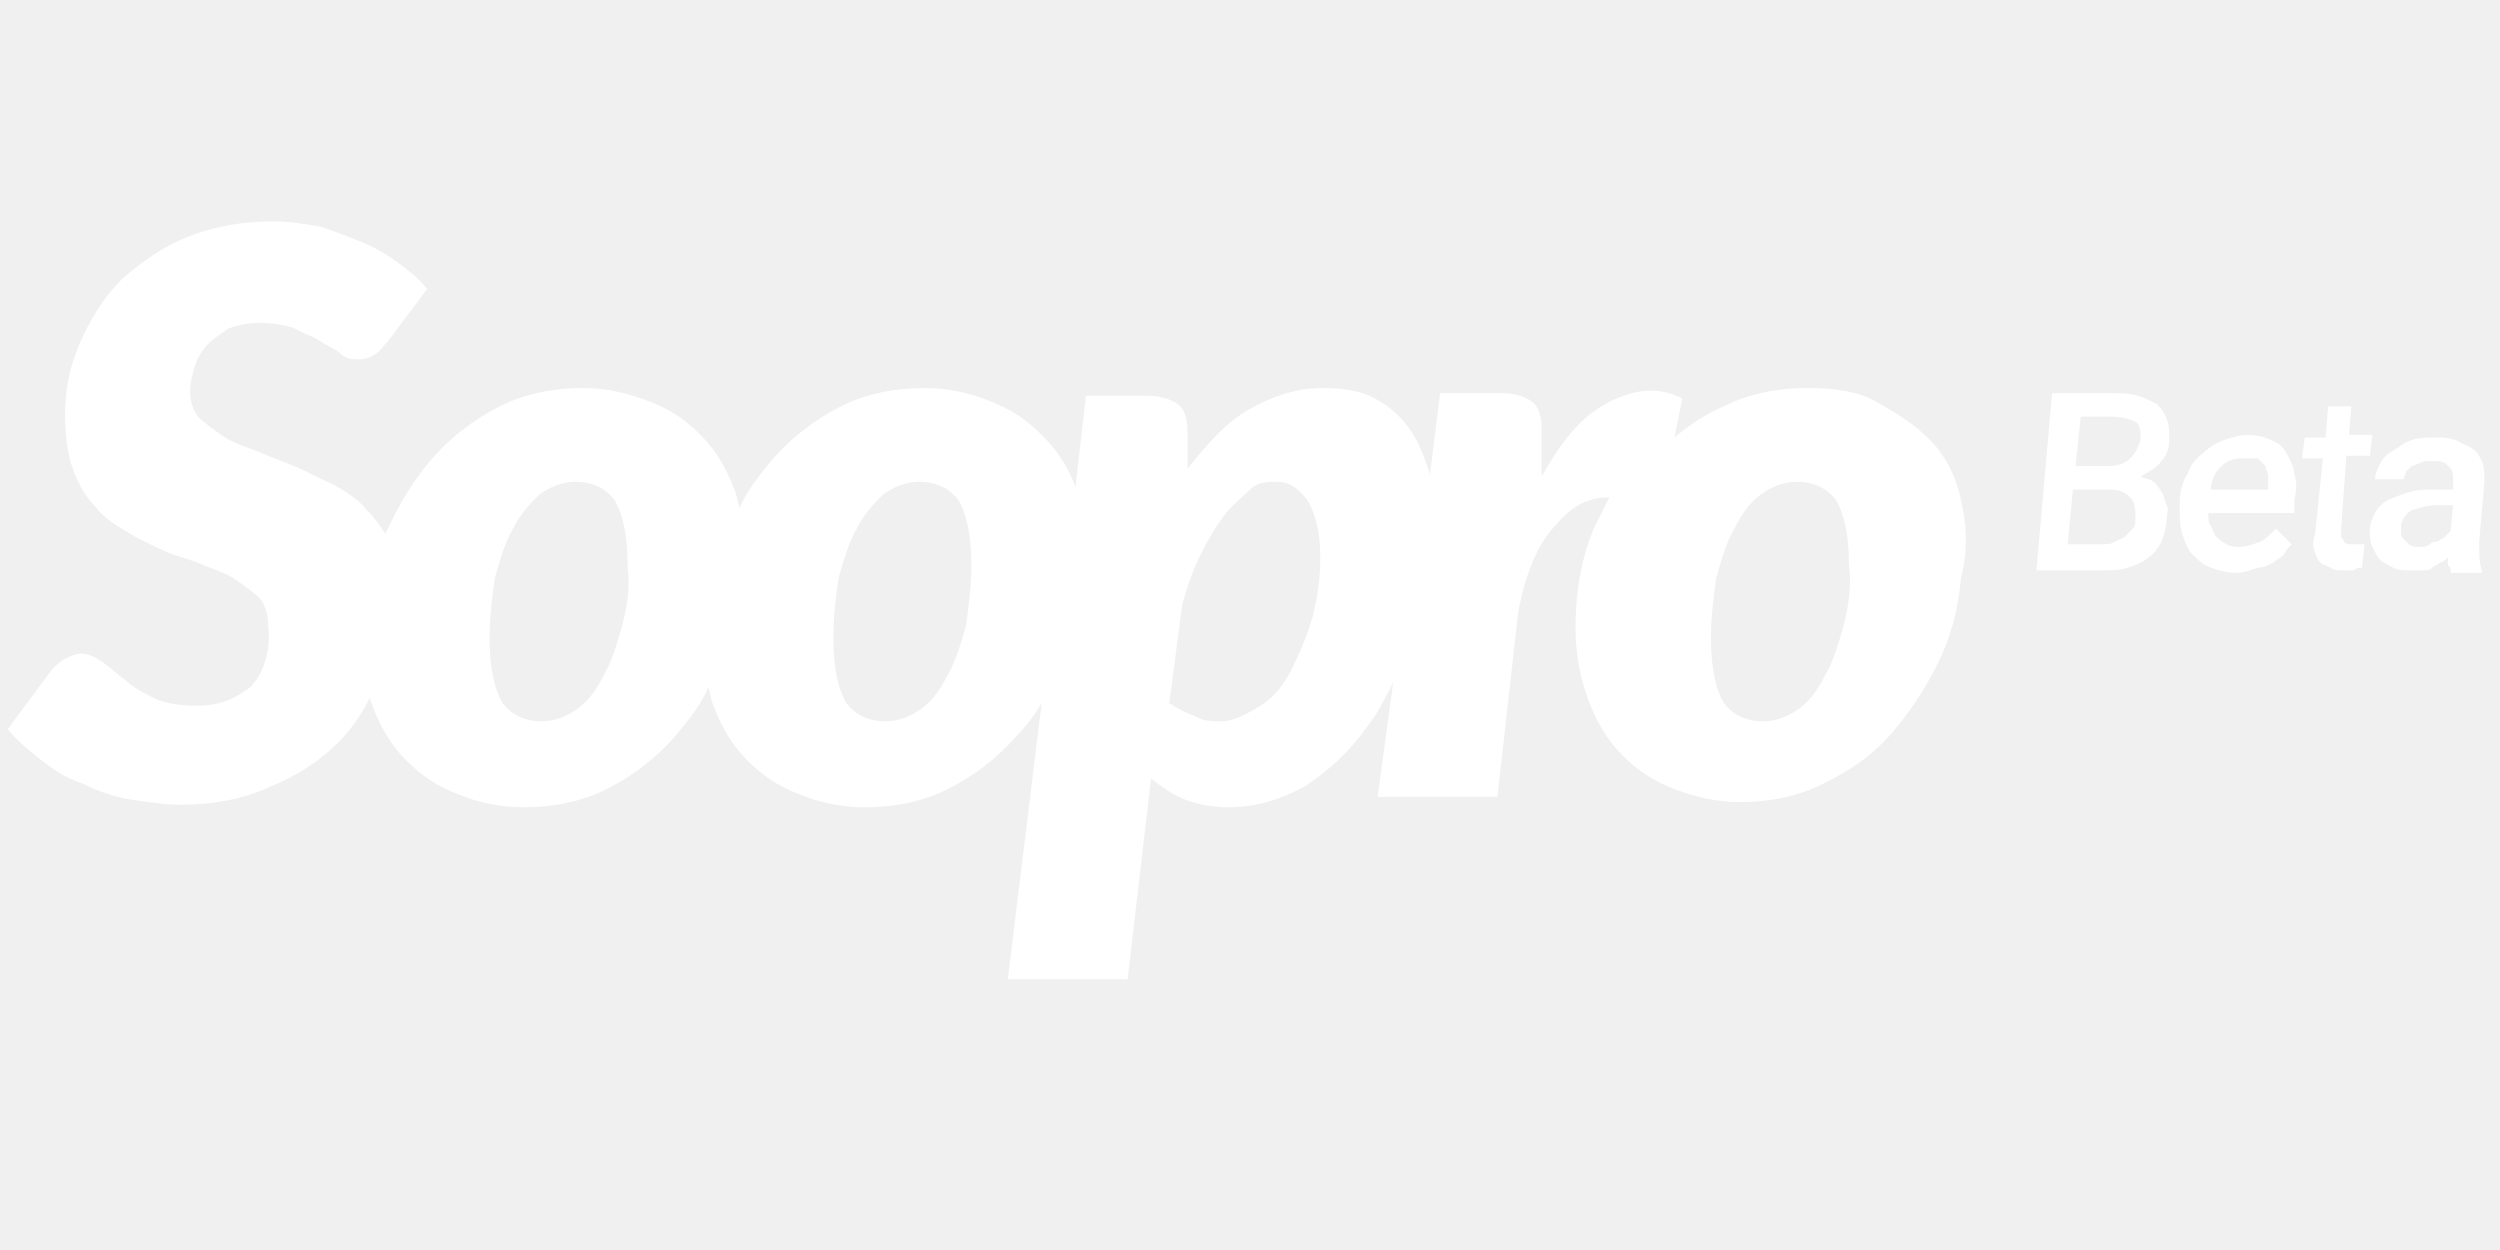
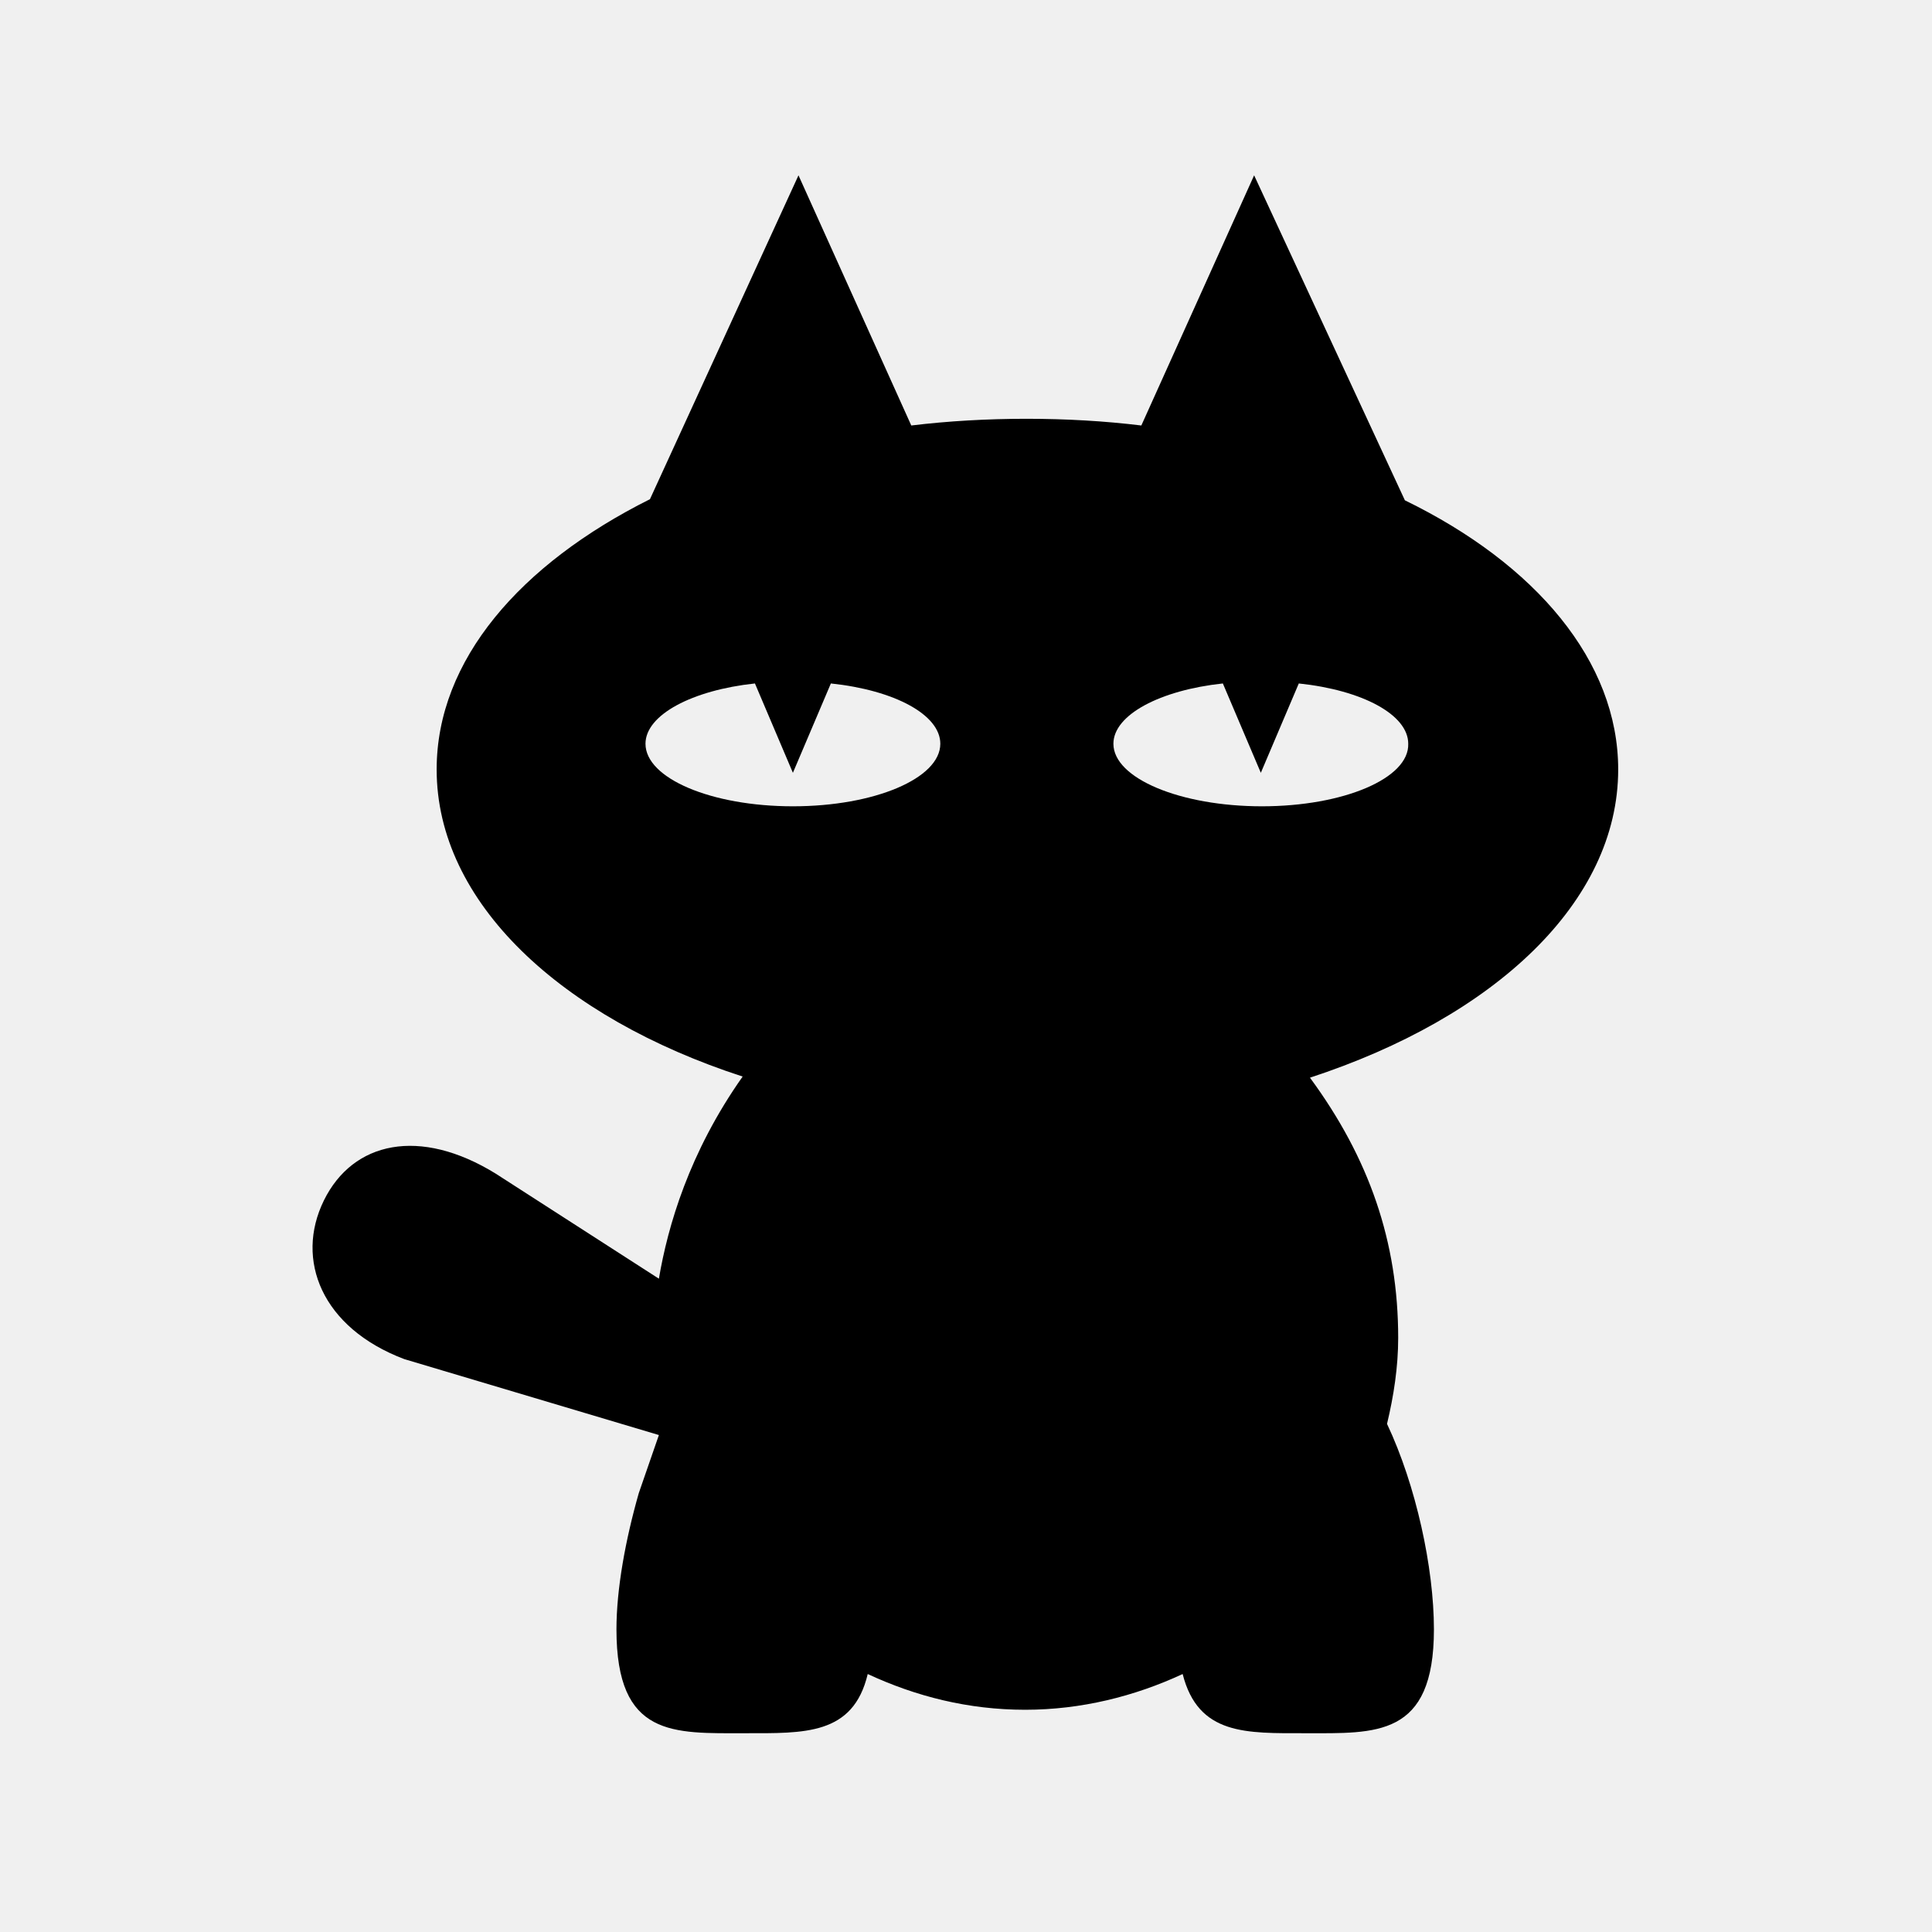
- <svg xmlns="http://www.w3.org/2000/svg" version="1.1" id="Layer_1" x="0px" y="0px" viewBox="-169 460.9 96 48" enable-background="new -169 460.9 96 48" xml:space="preserve">
-   <path fill="#FFFFFF" d="M-93.7,480.1c-0.2-1-0.7-1.9-1.4-2.5c-0.5-0.5-1.2-0.9-1.9-1.3s-1.7-0.5-2.6-0.5c-1.1,0-2.2,0.2-3.2,0.7  c-0.7,0.3-1.3,0.7-1.9,1.2l0.3-1.5c-0.4-0.2-0.8-0.3-1.2-0.3c-0.7,0-1.5,0.3-2.2,0.8c-0.7,0.5-1.4,1.4-2,2.5v-1.8  c0-0.5-0.1-0.9-0.4-1.1s-0.7-0.3-1.1-0.3h-2.4l-0.4,3.2c0,0,0-0.1,0-0.1c-0.2-0.7-0.5-1.4-0.9-1.9c-0.4-0.5-0.8-0.8-1.4-1.1  c-0.5-0.2-1.1-0.3-1.8-0.3c-1,0-1.9,0.3-2.8,0.8s-1.6,1.3-2.4,2.3v-1.4c0-0.5-0.1-0.9-0.4-1.1c-0.3-0.2-0.7-0.3-1.1-0.3h-2.4  l-0.4,3.5c-0.3-0.8-0.7-1.4-1.3-2c-0.6-0.6-1.2-1-2-1.3c-0.7-0.3-1.6-0.5-2.5-0.5c-1.1,0-2.2,0.2-3.2,0.7c-1,0.5-1.9,1.2-2.6,2  c-0.5,0.6-1,1.2-1.3,1.9c-0.1-0.3-0.1-0.5-0.2-0.7c-0.3-0.8-0.7-1.5-1.3-2.1c-0.6-0.6-1.2-1-2-1.3s-1.6-0.5-2.5-0.5  c-1.1,0-2.2,0.2-3.2,0.7c-1,0.5-1.9,1.2-2.6,2c-0.7,0.8-1.3,1.8-1.8,2.9c-0.2-0.3-0.4-0.6-0.7-0.9c-0.3-0.4-0.8-0.7-1.3-1  c-0.5-0.2-1-0.5-1.5-0.7c-0.5-0.2-1-0.4-1.5-0.6c-0.5-0.2-0.9-0.3-1.3-0.6c-0.3-0.2-0.7-0.5-0.9-0.7c-0.2-0.3-0.3-0.6-0.3-1  c0-0.3,0.1-0.7,0.2-1c0.1-0.3,0.3-0.6,0.5-0.8c0.2-0.2,0.5-0.4,0.8-0.6c0.3-0.1,0.7-0.2,1.2-0.2c0.5,0,1,0.1,1.3,0.2  c0.3,0.2,0.7,0.3,1,0.5c0.3,0.2,0.6,0.3,0.8,0.5c0.2,0.2,0.5,0.2,0.7,0.2s0.5-0.1,0.6-0.2c0.2-0.1,0.3-0.3,0.5-0.5l1.5-2  c-0.3-0.4-0.7-0.7-1.1-1s-0.9-0.6-1.4-0.8c-0.5-0.2-1-0.4-1.6-0.6c-0.6-0.1-1.2-0.2-1.8-0.2c-1.2,0-2.3,0.2-3.3,0.6  c-1,0.4-1.8,1-2.5,1.6c-0.7,0.7-1.2,1.5-1.6,2.4s-0.6,1.8-0.6,2.8c0,0.8,0.1,1.6,0.3,2.1c0.2,0.6,0.5,1.1,0.9,1.5  c0.3,0.4,0.8,0.7,1.3,1c0.5,0.3,1,0.5,1.4,0.7c0.5,0.2,1,0.3,1.4,0.5c0.5,0.2,0.9,0.3,1.3,0.6c0.3,0.2,0.7,0.5,0.9,0.7  c0.2,0.3,0.3,0.6,0.3,1.1c0.1,0.7-0.1,1.7-0.7,2.3c-0.7,0.5-1.2,0.7-2.1,0.7c-0.6,0-1.2-0.1-1.6-0.3c-0.4-0.2-0.8-0.4-1.1-0.7  c-0.3-0.2-0.6-0.5-0.9-0.7c-0.3-0.2-0.5-0.3-0.8-0.3c-0.2,0-0.4,0.1-0.6,0.2c-0.2,0.1-0.4,0.3-0.5,0.4l-1.7,2.3  c0.3,0.4,0.8,0.8,1.3,1.2s1,0.7,1.6,0.9c0.6,0.3,1.2,0.5,1.8,0.6c0.7,0.1,1.3,0.2,1.9,0.2c1.3,0,2.4-0.2,3.5-0.7  c1-0.4,1.9-1,2.6-1.7c0.5-0.5,0.9-1.1,1.2-1.7c0,0.1,0.1,0.2,0.1,0.3c0.3,0.8,0.7,1.5,1.3,2.1c0.6,0.6,1.2,1,2,1.3  c0.7,0.3,1.6,0.5,2.5,0.5c1.1,0,2.2-0.2,3.2-0.7s1.9-1.2,2.6-2c0.5-0.6,1-1.2,1.3-1.9c0.1,0.3,0.1,0.5,0.2,0.7  c0.3,0.8,0.7,1.5,1.3,2.1c0.6,0.6,1.2,1,2,1.3c0.7,0.3,1.6,0.5,2.5,0.5c1.1,0,2.2-0.2,3.2-0.7c1-0.5,1.9-1.2,2.6-2  c0.4-0.4,0.7-0.8,1-1.3l-1.3,10.6h4.6l0.9-7.7c0.4,0.3,0.8,0.6,1.3,0.8c0.5,0.2,1.1,0.3,1.7,0.3c1,0,2-0.3,2.9-0.8  c0.9-0.6,1.7-1.3,2.4-2.3c0.4-0.5,0.7-1.1,1-1.7l-0.6,4.4l0,0h4.6l0.8-7.1c0.3-1.6,0.8-2.7,1.5-3.4c0.6-0.7,1.2-1,2-1  c-0.2,0.4-0.4,0.8-0.6,1.2c-0.5,1.2-0.7,2.5-0.7,3.8c0,1.1,0.2,2,0.5,2.8c0.3,0.8,0.7,1.5,1.3,2.1c0.6,0.6,1.2,1,2,1.3  s1.6,0.5,2.5,0.5c1.1,0,2.2-0.2,3.2-0.7c1-0.5,1.8-1,2.6-1.9c0.7-0.8,1.3-1.7,1.8-2.7c0.5-1,0.8-2.1,0.9-3.3  C-93.4,481.9-93.5,481-93.7,480.1z M-145.1,484.9c-0.2,0.7-0.4,1.4-0.7,1.9c-0.3,0.6-0.6,1-1,1.3c-0.4,0.3-0.9,0.5-1.4,0.5  c-0.7,0-1.2-0.3-1.5-0.7c-0.3-0.5-0.5-1.3-0.5-2.5c0-0.8,0.1-1.6,0.2-2.3c0.2-0.7,0.4-1.4,0.7-1.9c0.3-0.6,0.7-1,1-1.3  c0.4-0.3,0.9-0.5,1.4-0.5c0.7,0,1.2,0.3,1.5,0.7c0.3,0.5,0.5,1.3,0.5,2.5C-144.8,483.4-144.9,484.1-145.1,484.9z M-131.9,484.9  c-0.2,0.7-0.4,1.4-0.7,1.9c-0.3,0.6-0.6,1-1,1.3c-0.4,0.3-0.9,0.5-1.4,0.5c-0.7,0-1.2-0.3-1.5-0.7c-0.3-0.5-0.5-1.3-0.5-2.5  c0-0.8,0.1-1.6,0.2-2.3c0.2-0.7,0.4-1.4,0.7-1.9c0.3-0.6,0.7-1,1-1.3c0.4-0.3,0.9-0.5,1.4-0.5c0.7,0,1.2,0.3,1.5,0.7  c0.3,0.5,0.5,1.3,0.5,2.5C-131.7,483.4-131.8,484.1-131.9,484.9z M-118.6,484.6c-0.2,0.7-0.5,1.4-0.8,2c-0.3,0.6-0.7,1.1-1.2,1.4  c-0.5,0.3-1,0.6-1.5,0.6c-0.3,0-0.7,0-1-0.2c-0.3-0.1-0.7-0.3-1-0.5l0.5-3.8c0.2-0.7,0.4-1.3,0.7-1.9c0.3-0.6,0.6-1.1,0.9-1.5  c0.3-0.4,0.7-0.7,1-1s0.7-0.3,1-0.3c0.5,0,0.8,0.2,1.2,0.7c0.3,0.5,0.5,1.2,0.5,2.2C-118.3,483.1-118.4,483.8-118.6,484.6z   M-98.2,484.9c-0.2,0.7-0.4,1.4-0.7,1.9c-0.3,0.6-0.6,1-1,1.3c-0.4,0.3-0.9,0.5-1.4,0.5c-0.7,0-1.2-0.3-1.5-0.7  c-0.3-0.5-0.5-1.3-0.5-2.5c0-0.8,0.1-1.6,0.2-2.3c0.2-0.7,0.4-1.4,0.7-1.9c0.3-0.6,0.6-1,1-1.3c0.4-0.3,0.9-0.5,1.4-0.5  c0.7,0,1.2,0.3,1.5,0.7c0.3,0.5,0.5,1.3,0.5,2.5C-97.9,483.4-98,484.1-98.2,484.9z" />
-   <g>
-     <path fill="#FFFFFF" d="M-90.8,482.8l0.6-6.8h2.3c0.4,0,0.7,0,1,0.1c0.3,0.1,0.5,0.2,0.7,0.3c0.2,0.2,0.3,0.3,0.4,0.6   c0.1,0.2,0.1,0.5,0.1,0.8c0,0.3-0.1,0.6-0.3,0.8c-0.2,0.3-0.5,0.4-0.8,0.6c0.2,0.1,0.4,0.1,0.5,0.2c0.1,0.1,0.2,0.2,0.3,0.4   c0.1,0.1,0.1,0.3,0.2,0.5s0,0.3,0,0.5c0,0.3-0.1,0.6-0.2,0.9c-0.1,0.2-0.3,0.5-0.5,0.6c-0.2,0.2-0.5,0.3-0.8,0.4   c-0.3,0.1-0.6,0.1-1,0.1H-90.8z M-89.4,479.7l-0.2,2.1h1.3c0.2,0,0.4,0,0.5-0.1c0.2-0.1,0.3-0.1,0.4-0.2c0.1-0.1,0.2-0.2,0.3-0.3   c0.1-0.1,0.1-0.3,0.1-0.4c0-0.3,0-0.6-0.2-0.8c-0.2-0.2-0.4-0.3-0.8-0.3H-89.4z M-89.3,478.8h1.2c0.4,0,0.7-0.1,0.9-0.3   c0.2-0.2,0.3-0.4,0.4-0.7c0-0.3,0-0.6-0.2-0.7c-0.2-0.1-0.5-0.2-0.9-0.2h-1.2L-89.3,478.8z" />
-     <path fill="#FFFFFF" d="M-83.1,482.9c-0.4,0-0.7-0.1-1-0.2c-0.3-0.1-0.5-0.3-0.7-0.5c-0.2-0.2-0.3-0.5-0.4-0.8   c-0.1-0.3-0.1-0.6-0.1-1l0-0.2c0-0.4,0.1-0.8,0.3-1.1c0.1-0.3,0.3-0.6,0.6-0.8c0.2-0.2,0.5-0.4,0.8-0.5c0.3-0.1,0.6-0.2,0.9-0.2   c0.4,0,0.7,0.1,0.9,0.2c0.3,0.1,0.5,0.3,0.6,0.5s0.3,0.5,0.3,0.8c0.1,0.3,0.1,0.6,0,1l0,0.5h-3.3c0,0.2,0,0.4,0.1,0.5   c0.1,0.2,0.1,0.3,0.2,0.4s0.2,0.2,0.4,0.3c0.2,0.1,0.3,0.1,0.5,0.1c0.3,0,0.5-0.1,0.8-0.2c0.2-0.1,0.4-0.3,0.6-0.5l0.6,0.6   c-0.1,0.1-0.2,0.2-0.3,0.4c-0.1,0.1-0.3,0.2-0.4,0.3c-0.2,0.1-0.4,0.2-0.6,0.2C-82.6,482.8-82.9,482.9-83.1,482.9z M-82.9,478.5   c-0.3,0-0.6,0.1-0.8,0.3c-0.2,0.2-0.4,0.5-0.4,0.9h2.2l0-0.1c0-0.2,0-0.3,0-0.4c0-0.1-0.1-0.3-0.1-0.4c-0.1-0.1-0.2-0.2-0.3-0.3   C-82.5,478.5-82.7,478.5-82.9,478.5z" />
-     <path fill="#FFFFFF" d="M-78.7,476.4l-0.1,1.2h0.9l-0.1,0.8h-0.9l-0.2,2.8c0,0.1,0,0.2,0,0.3s0.1,0.1,0.1,0.2c0,0,0.1,0.1,0.2,0.1   s0.1,0,0.2,0c0.1,0,0.2,0,0.2,0c0.1,0,0.1,0,0.2,0l-0.1,0.9c-0.1,0-0.2,0-0.3,0.1c-0.1,0-0.3,0-0.4,0c-0.2,0-0.4,0-0.5-0.1   c-0.2-0.1-0.3-0.1-0.4-0.2c-0.1-0.1-0.2-0.3-0.2-0.4c-0.1-0.2-0.1-0.4,0-0.7l0.3-2.9h-0.8l0.1-0.8h0.8l0.1-1.2H-78.7z" />
-     <path fill="#FFFFFF" d="M-74.9,482.8c0-0.1,0-0.1-0.1-0.2c0-0.1,0-0.2,0-0.3c-0.1,0.1-0.2,0.2-0.3,0.2c-0.1,0.1-0.2,0.1-0.3,0.2   c-0.1,0.1-0.2,0.1-0.4,0.1c-0.1,0-0.3,0-0.4,0c-0.3,0-0.5,0-0.7-0.1c-0.2-0.1-0.4-0.2-0.5-0.3c-0.1-0.1-0.2-0.3-0.3-0.5   c-0.1-0.2-0.1-0.4-0.1-0.6c0-0.3,0.1-0.5,0.2-0.7c0.1-0.2,0.3-0.4,0.5-0.5s0.5-0.2,0.8-0.3c0.3-0.1,0.6-0.1,1-0.1h0.7l0-0.3   c0-0.3,0-0.5-0.2-0.6c-0.1-0.2-0.4-0.2-0.7-0.2c-0.1,0-0.3,0-0.4,0.1c-0.1,0-0.2,0.1-0.3,0.1c-0.1,0.1-0.1,0.1-0.2,0.2   c0,0.1-0.1,0.2-0.1,0.3h-1.1c0-0.2,0.1-0.4,0.2-0.6c0.1-0.2,0.3-0.4,0.5-0.5c0.2-0.1,0.4-0.3,0.7-0.4c0.3-0.1,0.6-0.1,0.9-0.1   c0.3,0,0.5,0,0.8,0.1c0.2,0.1,0.4,0.2,0.6,0.3c0.2,0.1,0.3,0.3,0.4,0.5c0.1,0.2,0.1,0.5,0.1,0.8l-0.2,2.3c0,0.5,0,0.8,0.1,1.1   l0,0.1H-74.9z M-76.1,481.9c0.1,0,0.3,0,0.4-0.1s0.2-0.1,0.3-0.1c0.1-0.1,0.2-0.1,0.3-0.2c0.1-0.1,0.1-0.1,0.2-0.2l0.1-1h-0.6   c-0.4,0-0.7,0.1-1,0.2c-0.2,0.1-0.4,0.4-0.4,0.6c0,0.1,0,0.2,0,0.3c0,0.1,0.1,0.2,0.1,0.2c0.1,0.1,0.1,0.1,0.2,0.2   S-76.2,481.9-76.1,481.9z" />
+ <svg xmlns="http://www.w3.org/2000/svg" version="1.1" x="0px" y="0px" viewBox="0 0 173 173" style="enable-background:new 0 0 173 173;" xml:space="preserve">
+   <style type="text/css">
+ 	.st0{display:none;}
+ 	.st1{display:inline;}
+ </style>
+   <g id="draft_1_" class="st0">
+     <g class="st1">
+       <path d="M150.2,134.4c0-14-8-48-19.6-67.1c15.6-3.9,26.6-13,26.6-23.7c0-8-6.1-15.1-15.6-19.8L130.6,0l-8.2,18.3    c-2.7-0.3-5.5-0.5-8.4-0.5c-2.9,0-5.7,0.2-8.4,0.5L97.2,0L86.3,23.8c-9.5,4.7-15.6,11.8-15.6,19.8c0,10.7,11,19.9,26.6,23.7    c-4.1,6.8-7.8,15.4-10.8,24.3c-0.4-4.1-1.6-8.3-3.9-12c-9.9-16-31-21.1-47-11.2c-19.7,12.1-25.9,38-13.7,57.7    c7.2,11.8,18.6,20,32,23.2c4,1,8,1.4,12.1,1.4c3.5,0,7-0.5,10.4-1.2c-1.3,4.6-2.1,9.4-2.1,13.3c0,10.5,5.6,10.1,12.5,10.1    c5.7,0,10.5,0.2,12-5.8c4.7,2.2,9.8,3.4,15.3,3.4c5.5,0,10.7-1.3,15.3-3.4c1.5,6,6.2,5.8,12,5.8c6.9,0,12.5,0.4,12.5-10.1    c0-5.9-1.8-14-4.5-20C149.9,140.1,150.2,137.3,150.2,134.4z M55.4,143.2c-11.8-2.8-21.8-10-28.1-20.4    c-10.3-16.8-5.1-38.8,11.7-49.1c13.1-8.1,30.4-4,38.4,9.2c6.3,10.2,3.1,23.6-7.1,29.9c-3.8,2.3-8.3,3.1-12.7,2    c-4.4-1-8-3.7-10.4-7.5c-3.7-6-1.8-13.9,4.2-17.6c1.5-0.9,1.9-2.8,1-4.3c-0.9-1.5-2.8-1.9-4.3-1c-8.9,5.5-11.7,17.2-6.2,26.2    c3.2,5.2,8.3,8.9,14.2,10.3c6,1.4,12.1,0.4,17.4-2.8c3.1-1.9,5.6-4.3,7.6-7c-2.1,9.4-3.4,17.8-3.4,23.3c0,2.8,0.4,5.6,1,8.2    C71.2,144.8,63.2,145.1,55.4,143.2z M96.8,46.3c-6,0-10.9-2.1-10.9-4.6c0-2.1,3.4-3.9,8.1-4.4l2.8,6.6l2.8-6.6    c4.6,0.5,8.1,2.3,8.1,4.4C107.7,44.3,102.8,46.3,96.8,46.3z M120.3,41.7c0-2.1,3.4-3.9,8.1-4.4l2.8,6.6l2.8-6.6    c4.6,0.5,8.1,2.3,8.1,4.4c0,2.6-4.9,4.6-10.9,4.6C125.1,46.3,120.3,44.3,120.3,41.7z" />
+     </g>
+     <g class="st1">
+       <path d="M293.4,82.7c15.6-3.9,26.6-13,26.6-23.7c0-8-6.1-15.1-15.6-19.8l-11-23.8l-8.2,18.3c-2.7-0.3-5.5-0.5-8.4-0.5    c-2.9,0-5.7,0.2-8.4,0.5L260,15.3l-10.8,23.8c-9.5,4.7-15.6,11.8-15.6,19.8c0,10.7,11,19.9,26.6,23.7c0,0,5.6,2,16.3,2    C287.2,84.7,293.4,82.7,293.4,82.7z M259.7,61.7c-6,0-10.9-2.1-10.9-4.6c0-2.1,3.4-3.9,8.1-4.4l2.8,6.6l2.8-6.6    c4.6,0.5,8.1,2.3,8.1,4.4C270.5,59.6,265.7,61.7,259.7,61.7z M283.1,57c0-2.1,3.4-3.9,8.1-4.4l2.8,6.6l2.8-6.6    c4.6,0.5,8.1,2.3,8.1,4.4c0,2.6-4.9,4.6-10.9,4.6C288,61.7,283.1,59.6,283.1,57z" />
+     </g>
+     <path class="st1" d="M265.6,109.6L265.6,109.6c-0.7,1.4-1.9,2.3-2.7,2l-31.6-9.4c-6.1-2.3-8.1-7.3-5.9-11.7l0,0   c2.1-4.4,7-5.4,12.6-2l27.5,17.7C266.2,106.7,266.2,108.2,265.6,109.6z" />
+     <path class="st1" d="M264.3,72.7c-13.6,11.1-14.8,23.8-14.8,27.9c0,2.1,0.3,4.2,0.7,6.2l-1.8,5.3c-1,3.4-1.6,7.1-1.6,10   c0,7.9,4.2,7.6,9.4,7.6c4.3,0,7.9,0.1,9-4.3c3.5,1.6,7.4,2.6,11.5,2.6c4.1,0,8-0.9,11.5-2.6c1.1,4.5,4.7,4.3,9,4.3   c5.2,0,9.4,0.3,9.4-7.6c0-4.5-1.3-10.6-3.4-15.1c0.5-2,0.8-4.2,0.8-6.3c0-10.6-4.7-19.1-14.8-27.9H264.3z" />
+   </g>
+   <g id="logo">
+     <path d="M144.9,68.9c0-9.7-7.4-18.4-19.1-24.1l-13.5-29.1l-10.1,22.4c-3.3-0.4-6.7-0.6-10.3-0.6c-3.5,0-7,0.2-10.3,0.6L71.5,15.7   L58.2,44.7c-11.6,5.8-19.1,14.4-19.1,24.2c0,11.9,11.1,22.2,27.4,27.5c-4.8,6.8-6.7,13.4-7.5,18.1l-14.6-9.4   c-6.8-4.2-12.8-2.9-15.4,2.4c-2.6,5.3-0.2,11.4,7.2,14.2l22.8,6.8l-1.8,5.2c-1.2,4.2-2,8.6-2,12.2c0,9.7,5.1,9.3,11.5,9.3   c5.3,0,9.7,0.2,11-5.3c4.3,2,9,3.2,14.1,3.2c5,0,9.8-1.2,14.1-3.2c1.4,5.5,5.7,5.3,11,5.3c6.3,0,11.5,0.4,11.5-9.3   c0-5.5-1.6-12.9-4.2-18.4c0.6-2.5,1-5.1,1-7.7c0-8.6-2.6-16.1-7.9-23.3C133.8,91.1,144.9,80.8,144.9,68.9z M57.8,66.6   c0-2.6,4.2-4.8,9.8-5.4l3.4,8l3.4-8c5.7,0.6,9.8,2.8,9.8,5.4c0,3.1-5.9,5.6-13.2,5.6S57.8,69.7,57.8,66.6z M113,72.2   c-7.3,0-13.3-2.5-13.3-5.6c0-2.6,4.2-4.8,9.8-5.4l3.4,8l3.4-8c5.7,0.6,9.8,2.8,9.8,5.4C126.2,69.7,120.3,72.2,113,72.2z" />
  </g>
</svg>
